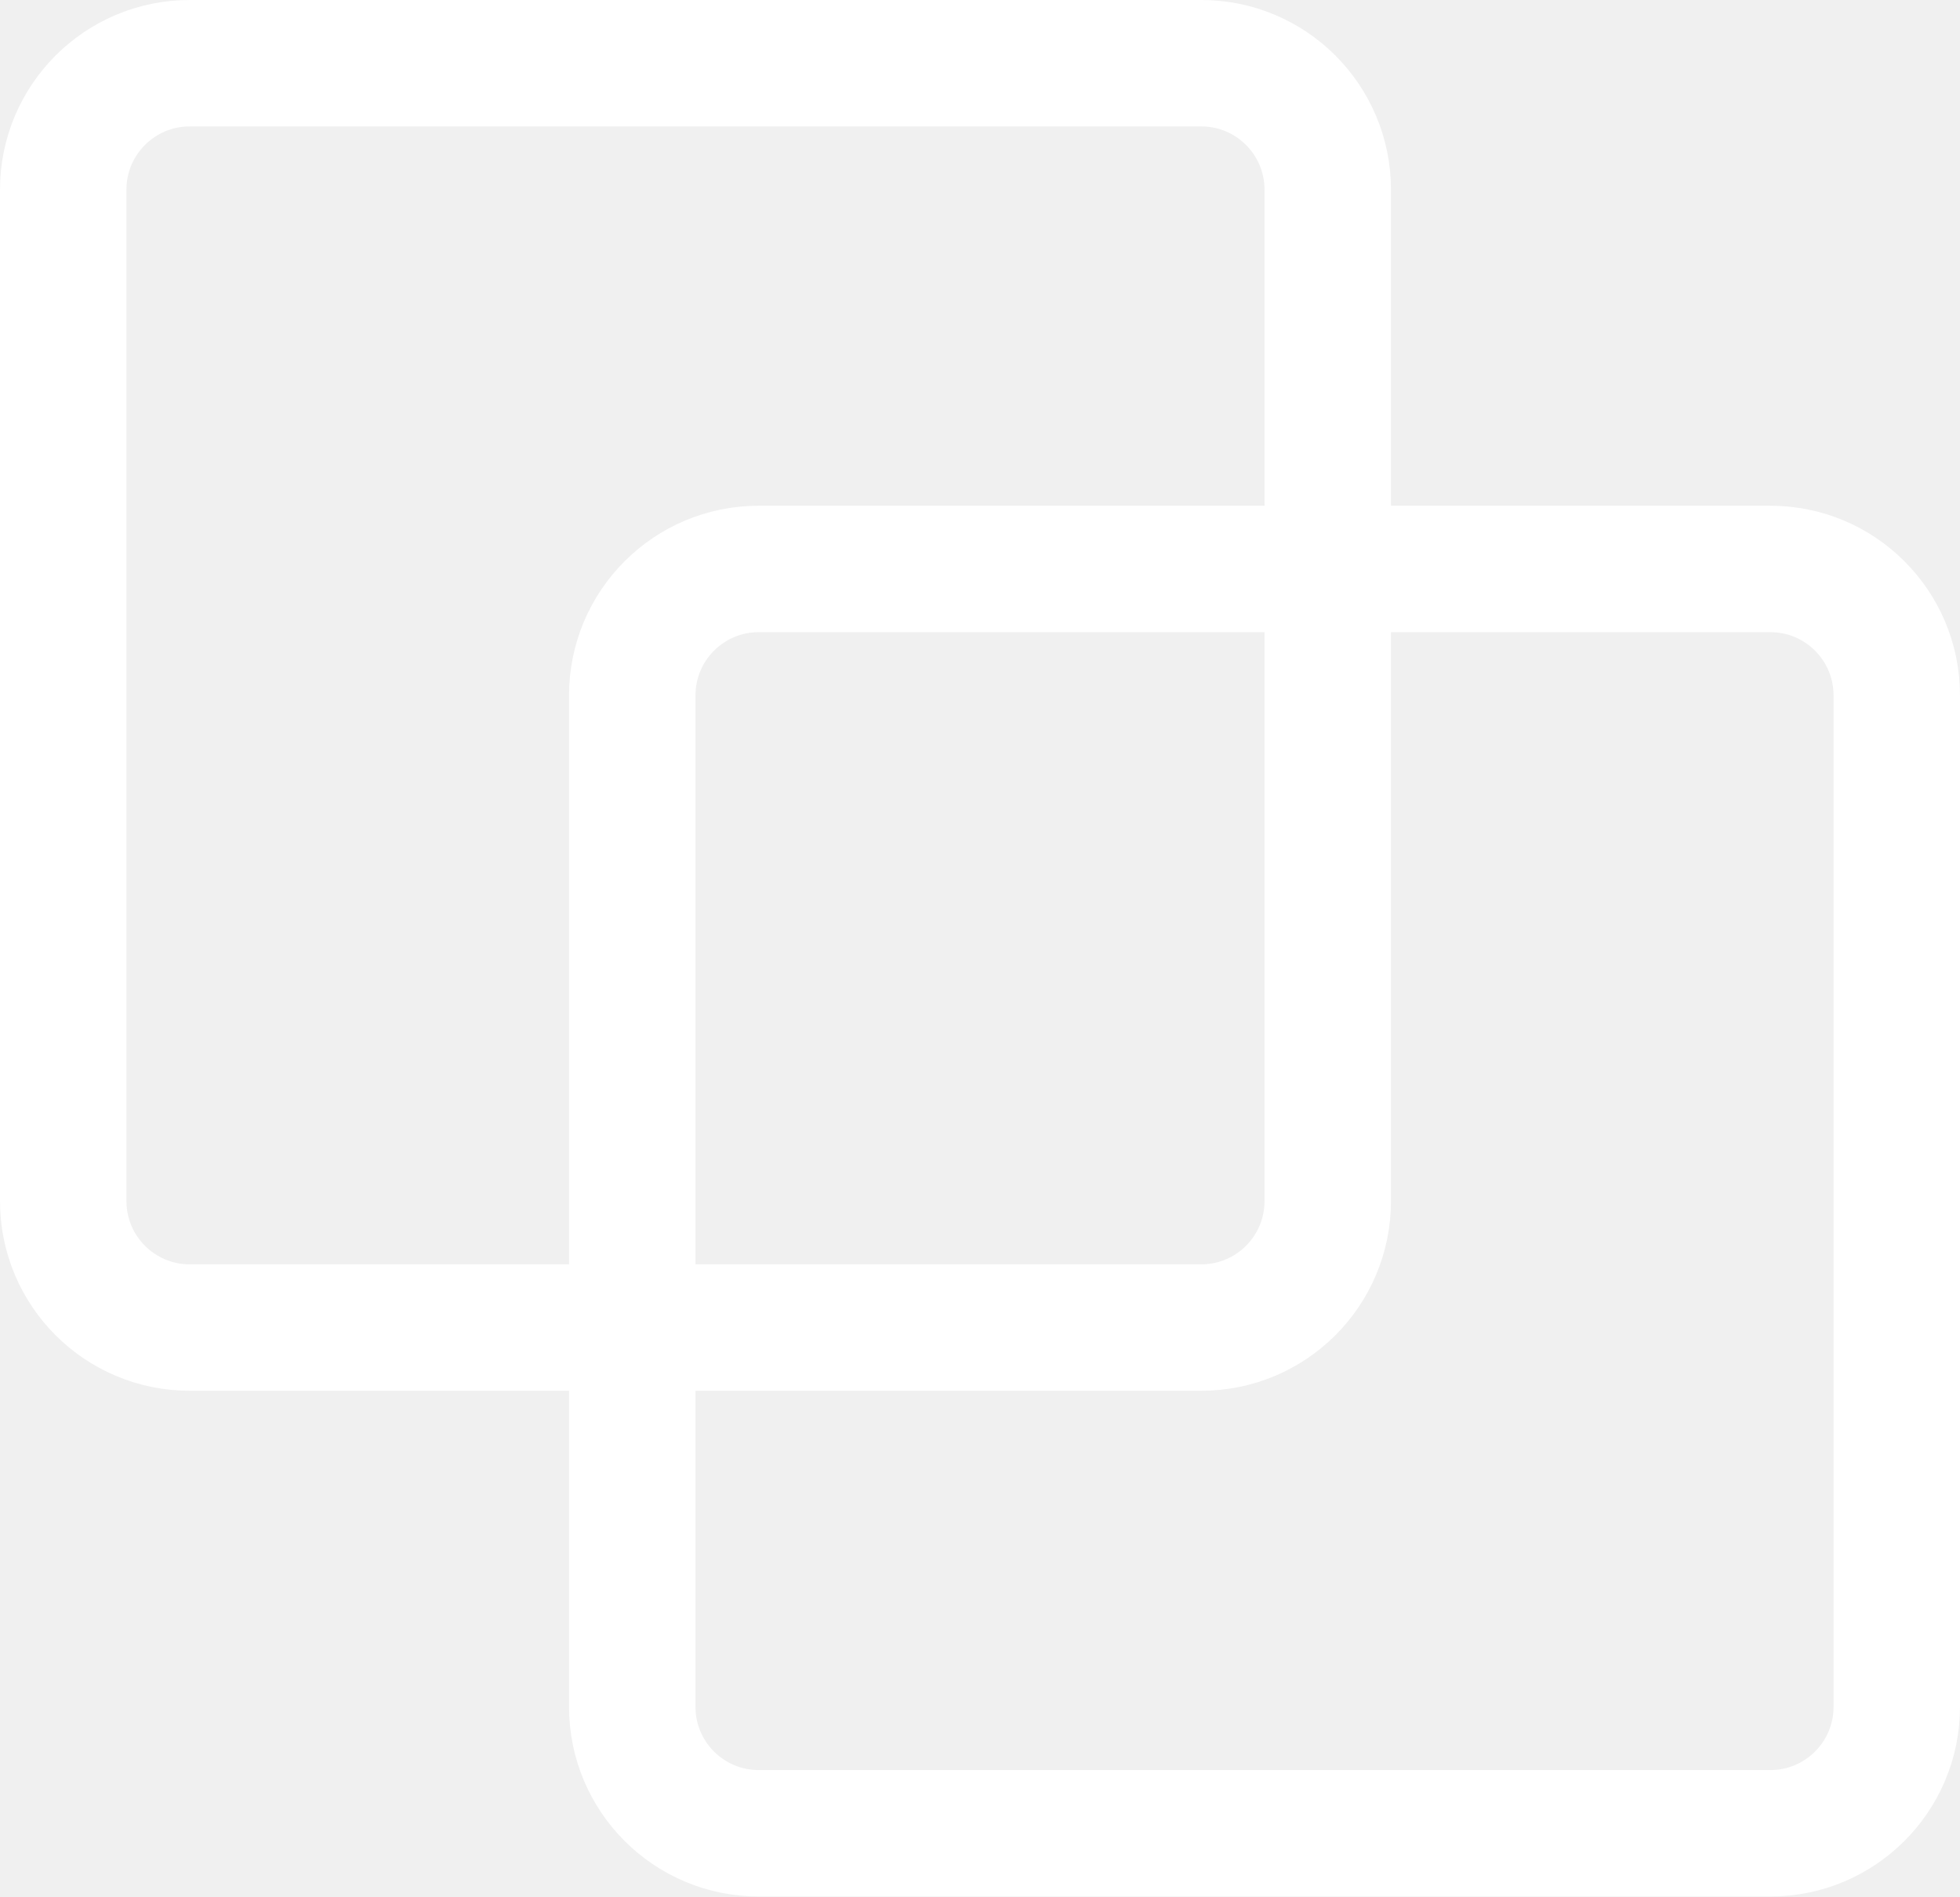
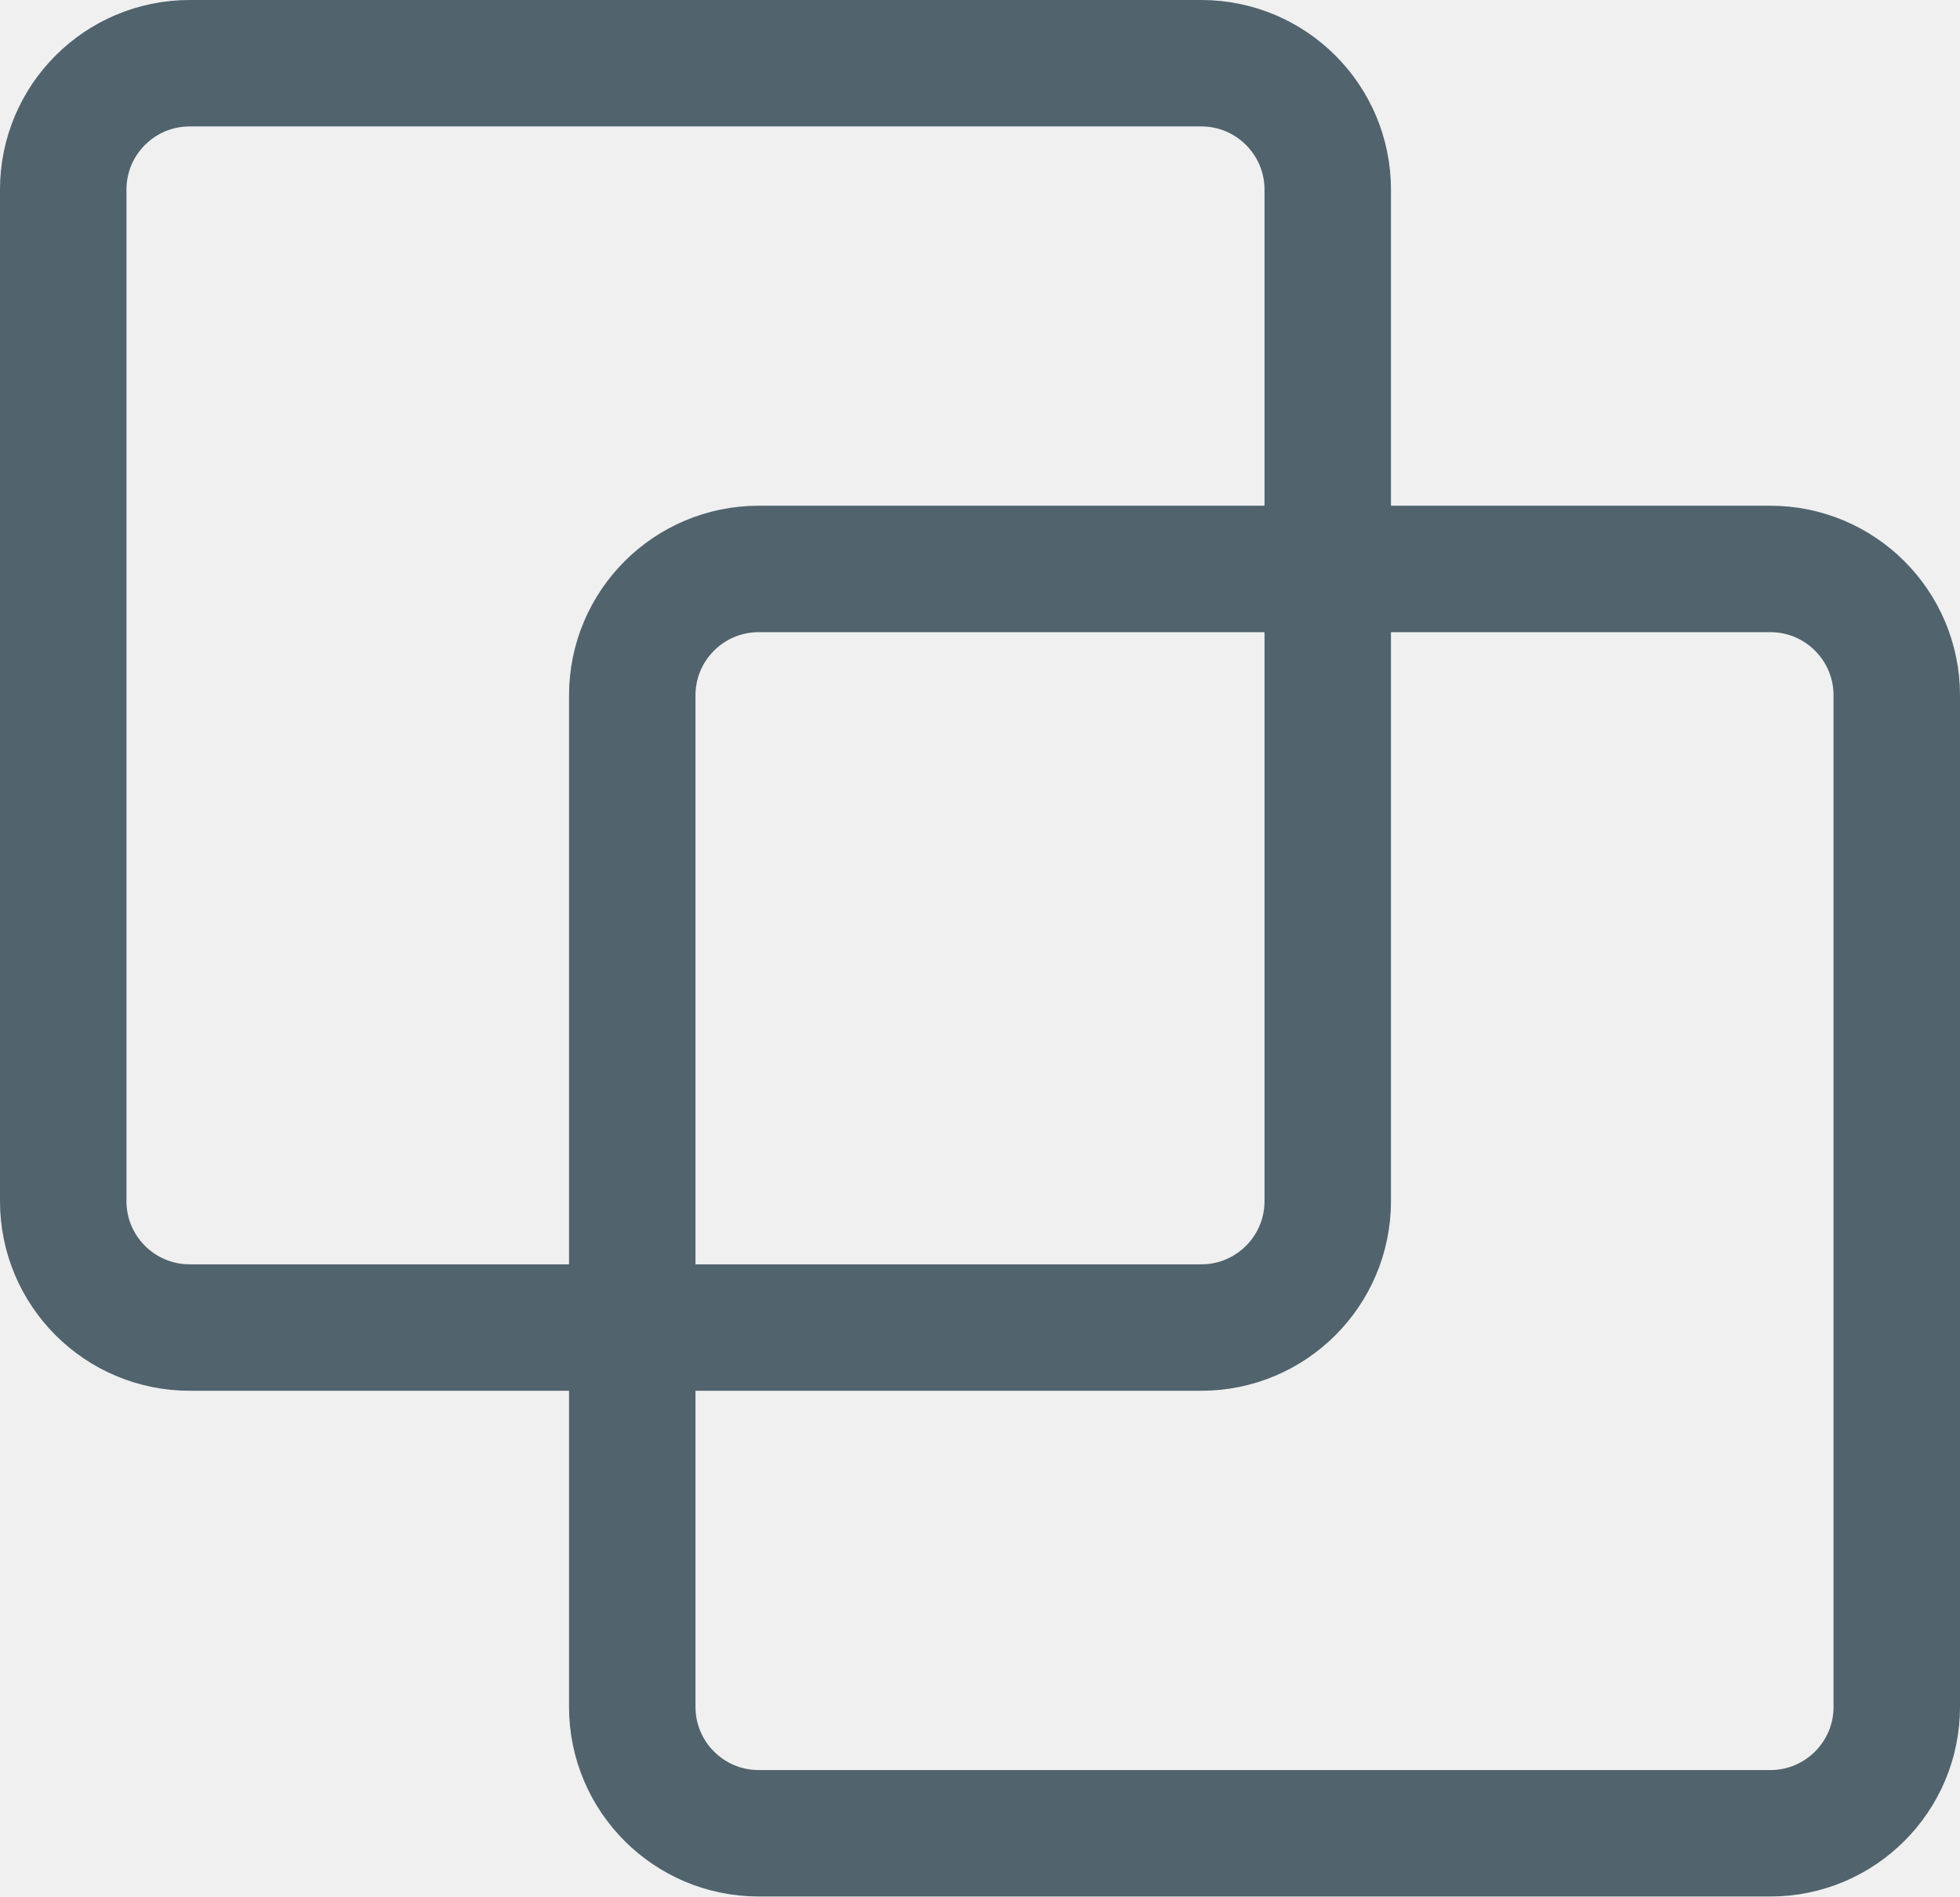
<svg xmlns="http://www.w3.org/2000/svg" width="31" height="30" viewBox="0 0 31 30">
-   <g id="Days_Icon" data-name="Days Icon" transform="translate(-16 -96)">
-     <g id="Rectangle_956" data-name="Rectangle 956" transform="translate(16 96)" fill="none" stroke="#fff" stroke-width="2">
+   <g id="Days_Icon" data-name="Days Icon" transform="translate(-16 -488)">
+     <g id="Rectangle_956" data-name="Rectangle 956" transform="translate(16 488)" fill="none" stroke="#51636d" stroke-width="2">
      <rect width="22" height="22" rx="3" stroke="none" />
      <rect x="1" y="1" width="20" height="20" rx="2" fill="none" />
    </g>
-     <g id="Rectangle_957" data-name="Rectangle 957" transform="translate(25 104)" fill="none" stroke="#fff" stroke-width="2">
+     <g id="Rectangle_957" data-name="Rectangle 957" transform="translate(25 496)" fill="none" stroke="#51636d" stroke-width="2">
      <rect width="22" height="22" rx="3" stroke="none" />
      <rect x="1" y="1" width="20" height="20" rx="2" fill="none" />
    </g>
  </g>
</svg>
